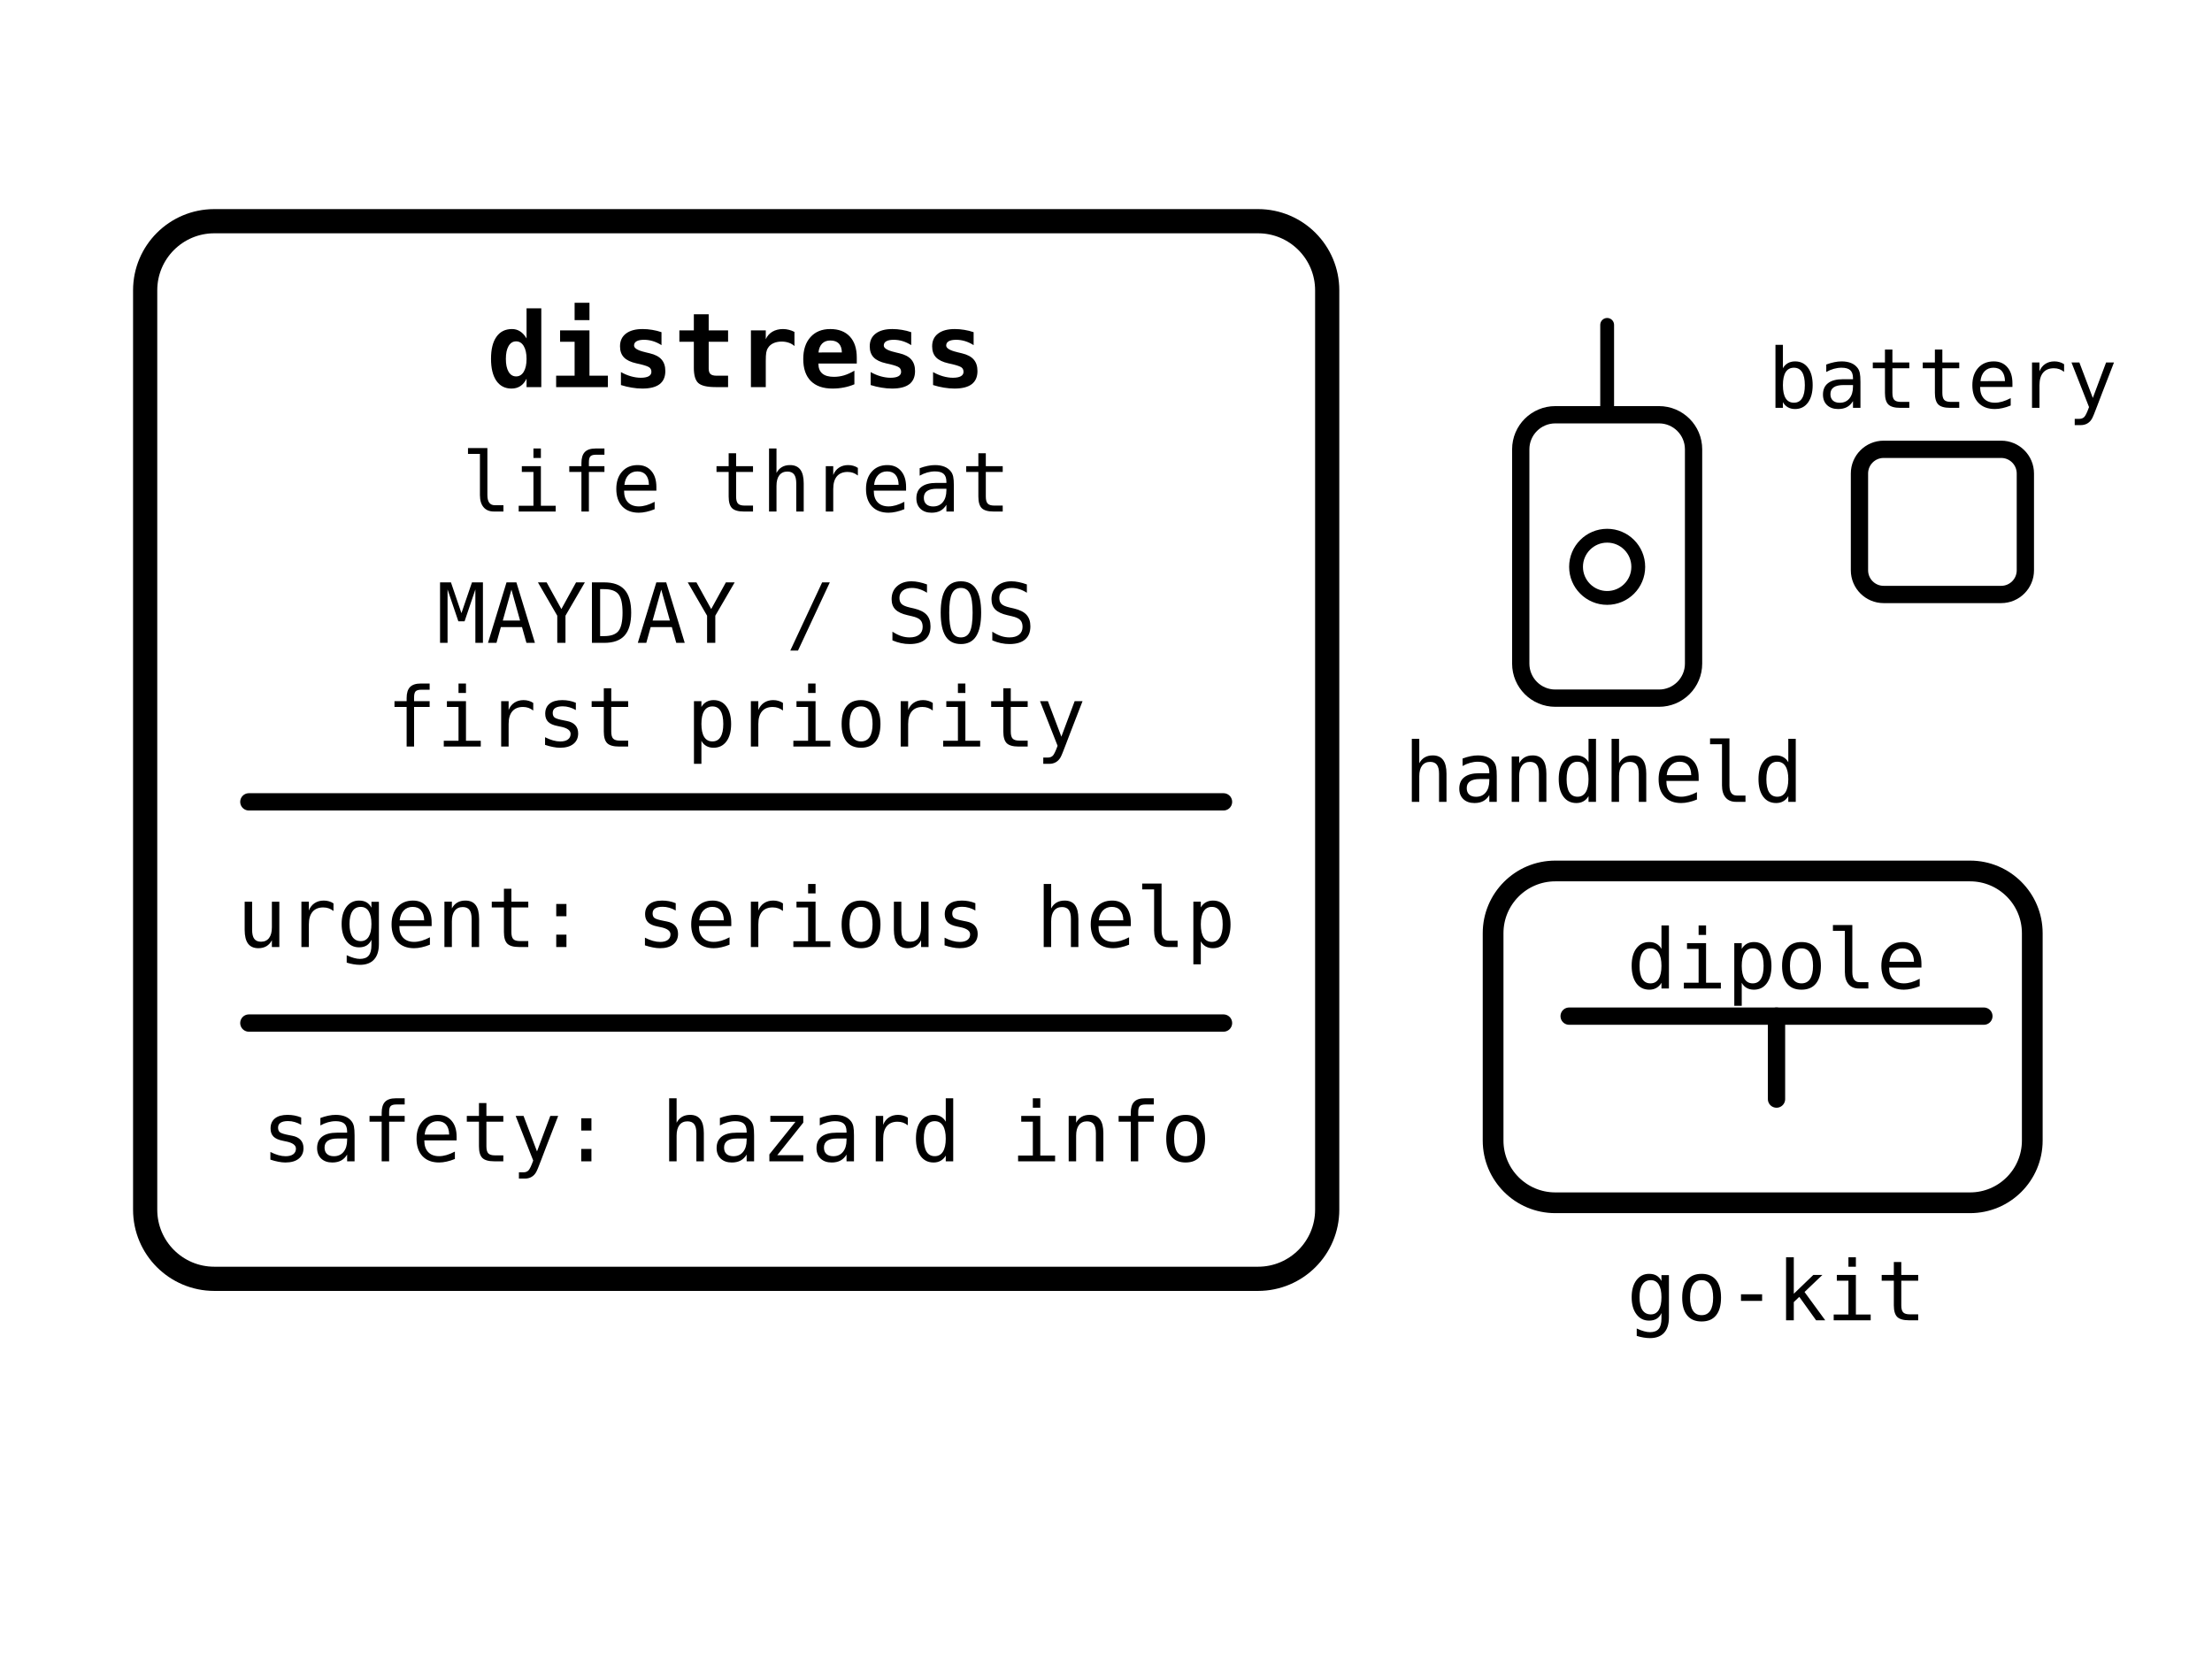
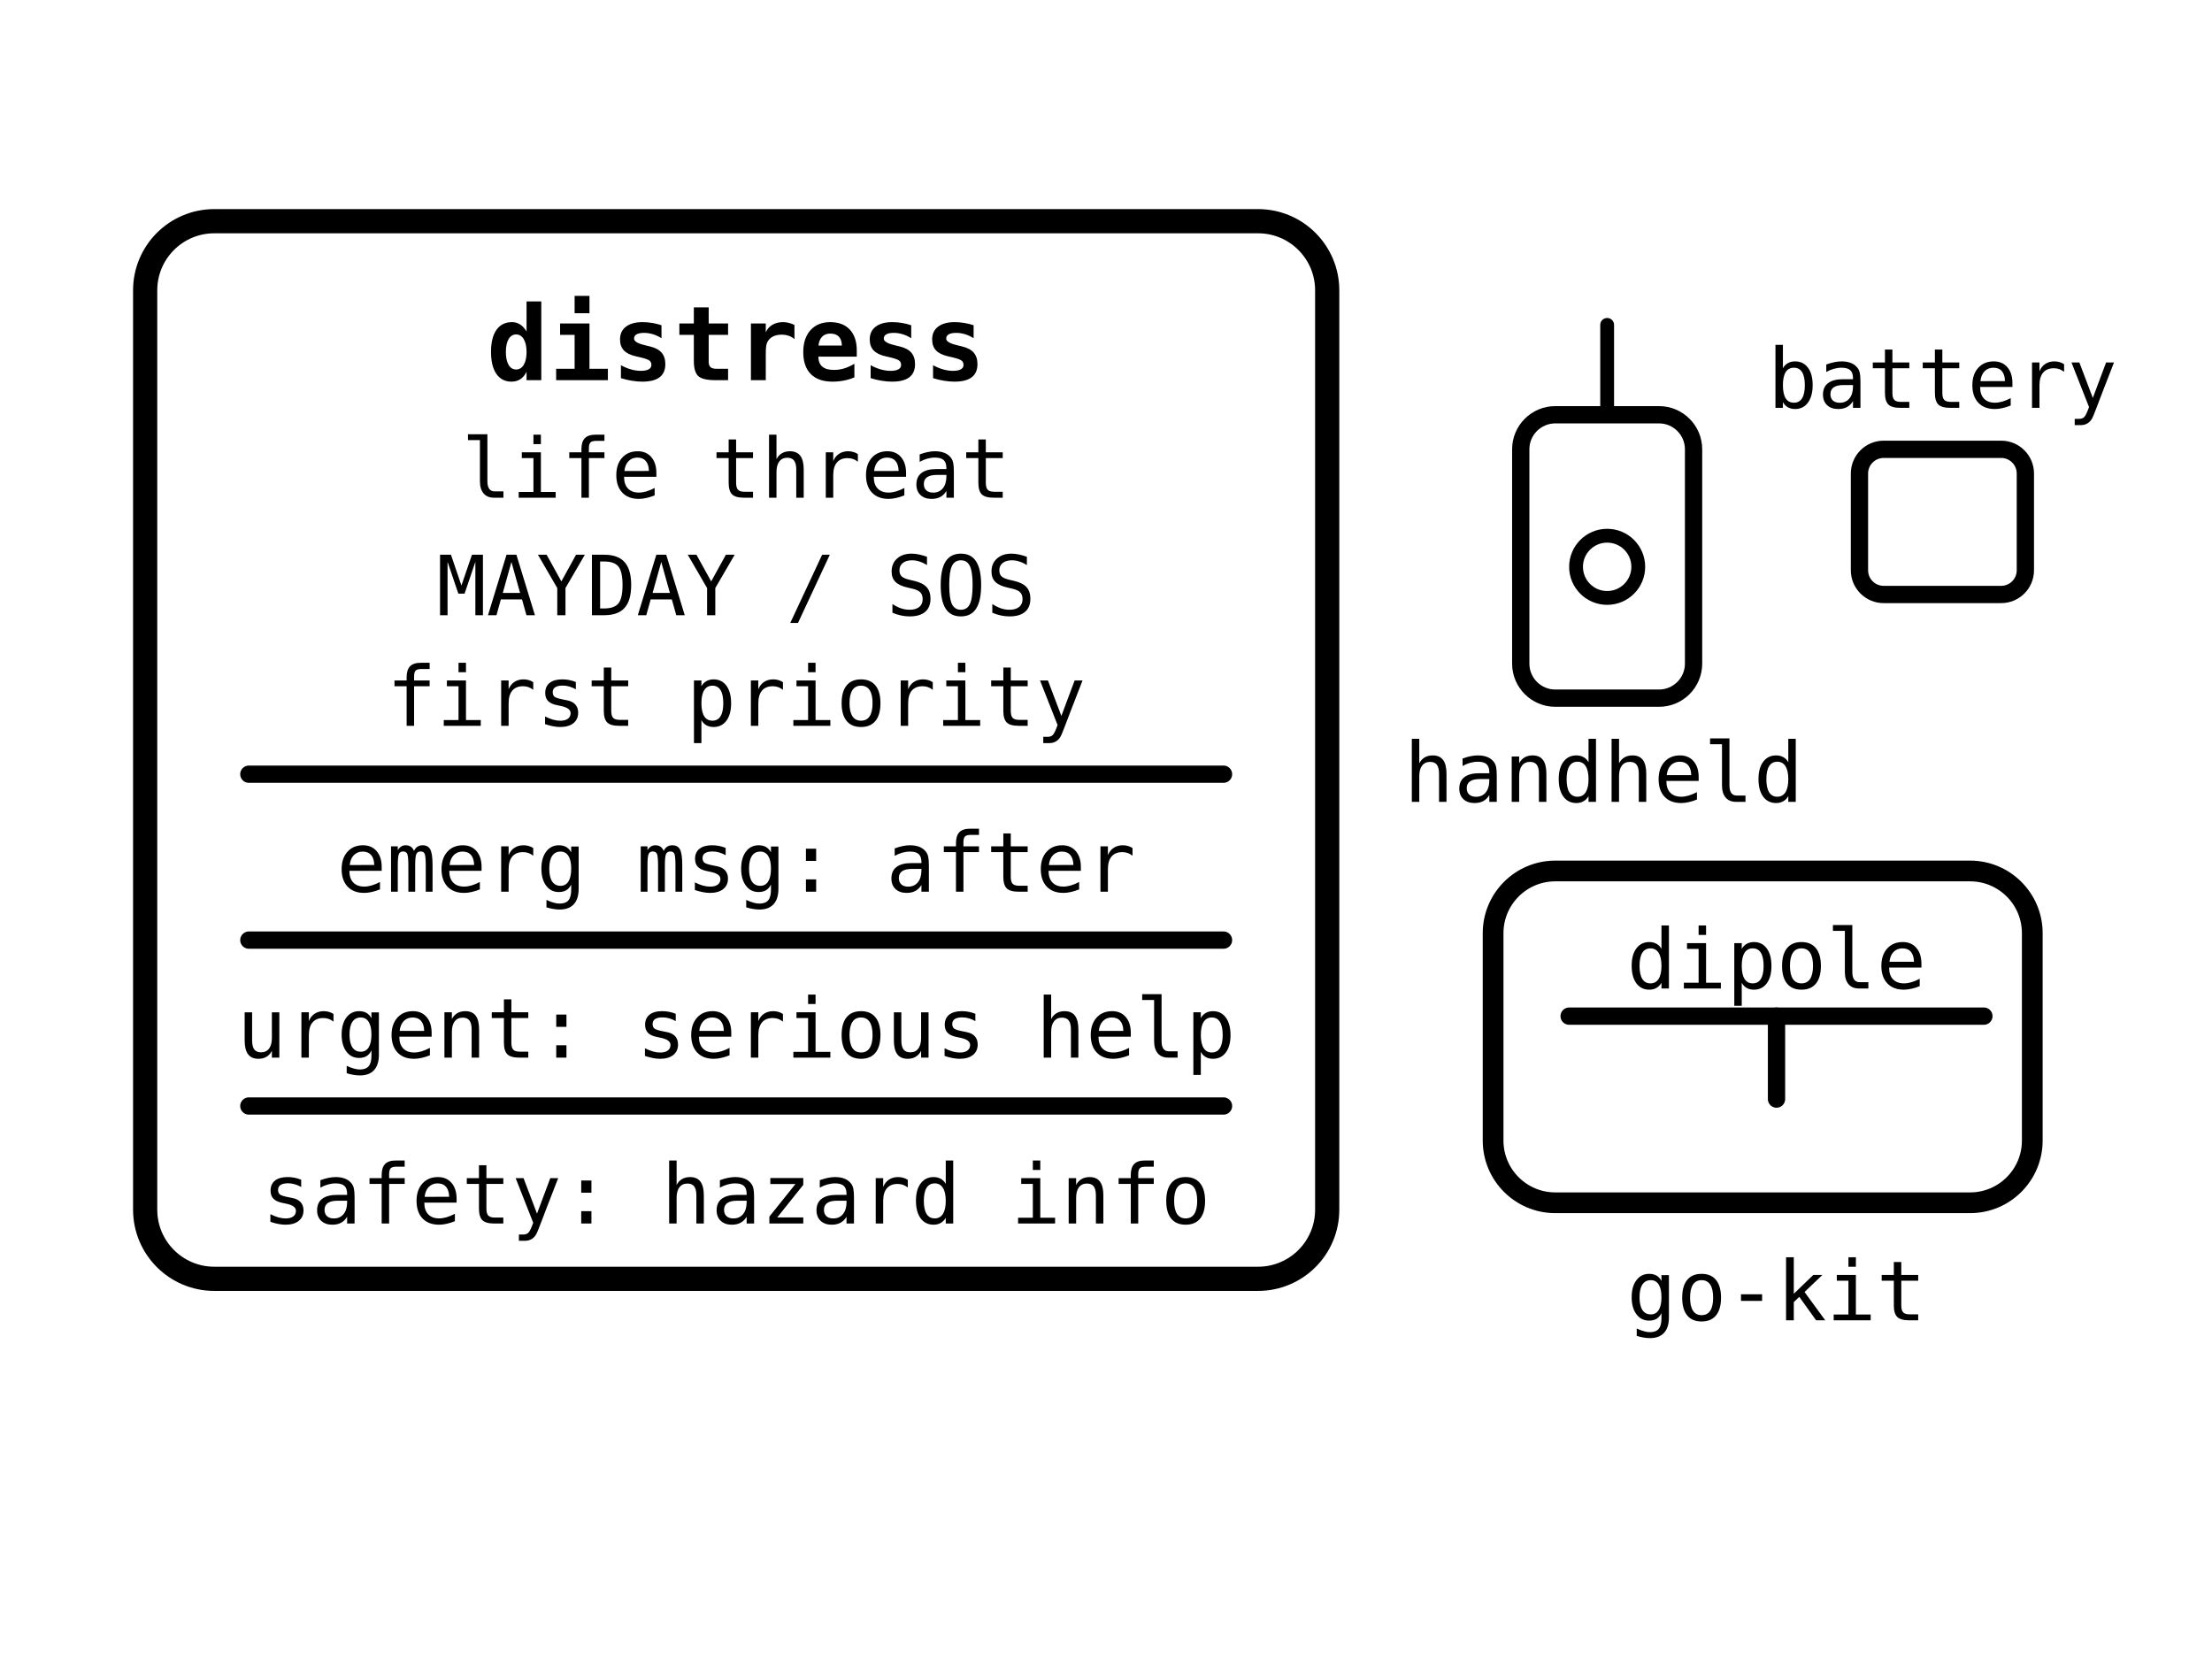
<svg xmlns="http://www.w3.org/2000/svg" id="distress-urgency-safety-board" viewBox="0 0 640 480" role="img">
  <g fill="none" stroke="currentColor" stroke-linecap="round" stroke-linejoin="round">
    <rect x="42" y="64" width="342" height="306" rx="20" ry="20" stroke-width="7" />
-     <line x1="72" y1="232" x2="354" y2="232" stroke-width="5" />
-     <line x1="72" y1="296" x2="354" y2="296" stroke-width="5" />
+     <line x1="72" y1="224" x2="354" y2="224" stroke-width="5" />
+     <line x1="72" y1="272" x2="354" y2="272" stroke-width="5" />
+     <line x1="72" y1="320" x2="354" y2="320" stroke-width="5" />
    <rect x="432" y="252" width="156" height="96" rx="18" ry="18" stroke-width="6" />
    <rect x="440" y="120" width="50" height="82" rx="10" ry="10" stroke-width="5" />
    <line x1="465" y1="120" x2="465" y2="94" stroke-width="4" />
    <circle cx="465" cy="164" r="9" stroke-width="4" />
    <rect x="538" y="130" width="48" height="42" rx="7" ry="7" stroke-width="5" />
    <line x1="454" y1="294" x2="574" y2="294" stroke-width="5" />
    <line x1="514" y1="294" x2="514" y2="318" stroke-width="5" />
  </g>
  <g fill="currentColor" font-family="ui-monospace, SFMono-Regular, Menlo, Consolas, monospace" text-anchor="middle">
-     <text x="213" y="112" font-size="30" font-weight="700">distress</text>
-     <text x="213" y="148" font-size="24">life threat</text>
-     <text x="213" y="186" font-size="24">MAYDAY / SOS</text>
-     <text x="213" y="216" font-size="24">first priority</text>
-     <text x="213" y="274" font-size="24">urgent: serious help</text>
-     <text x="213" y="336" font-size="24">safety: hazard info</text>
+     <text x="213" y="110" font-size="30" font-weight="700">distress</text>
+     <text x="213" y="144" font-size="24">life threat</text>
+     <text x="213" y="178" font-size="24">MAYDAY / SOS</text>
+     <text x="213" y="210" font-size="24">first priority</text>
+     <text x="213" y="258" font-size="24">emerg msg: after</text>
+     <text x="213" y="306" font-size="24">urgent: serious help</text>
+     <text x="213" y="354" font-size="24">safety: hazard info</text>
    <text x="464" y="232" font-size="24">handheld</text>
    <text x="562" y="118" font-size="24">battery</text>
    <text x="514" y="382" font-size="24">go-kit</text>
    <text x="514" y="286" font-size="24">dipole</text>
  </g>
</svg>
